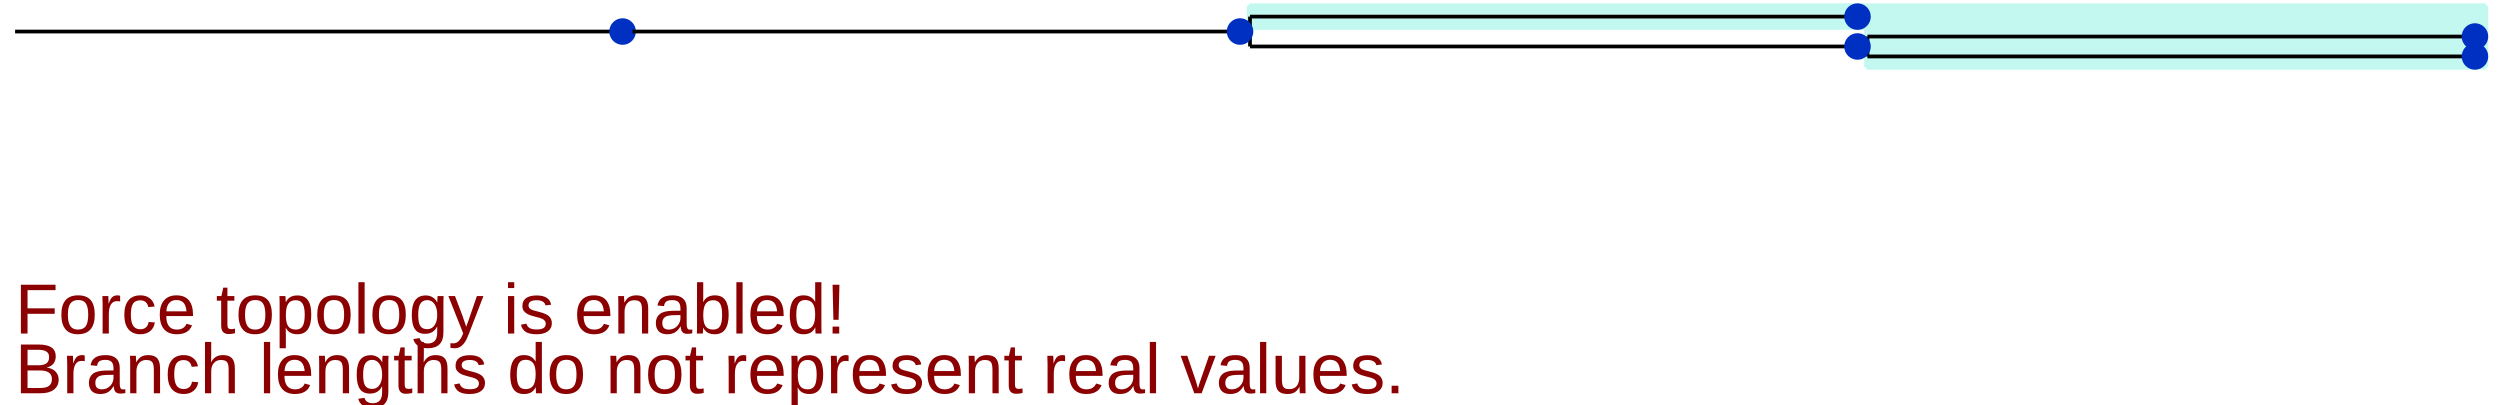
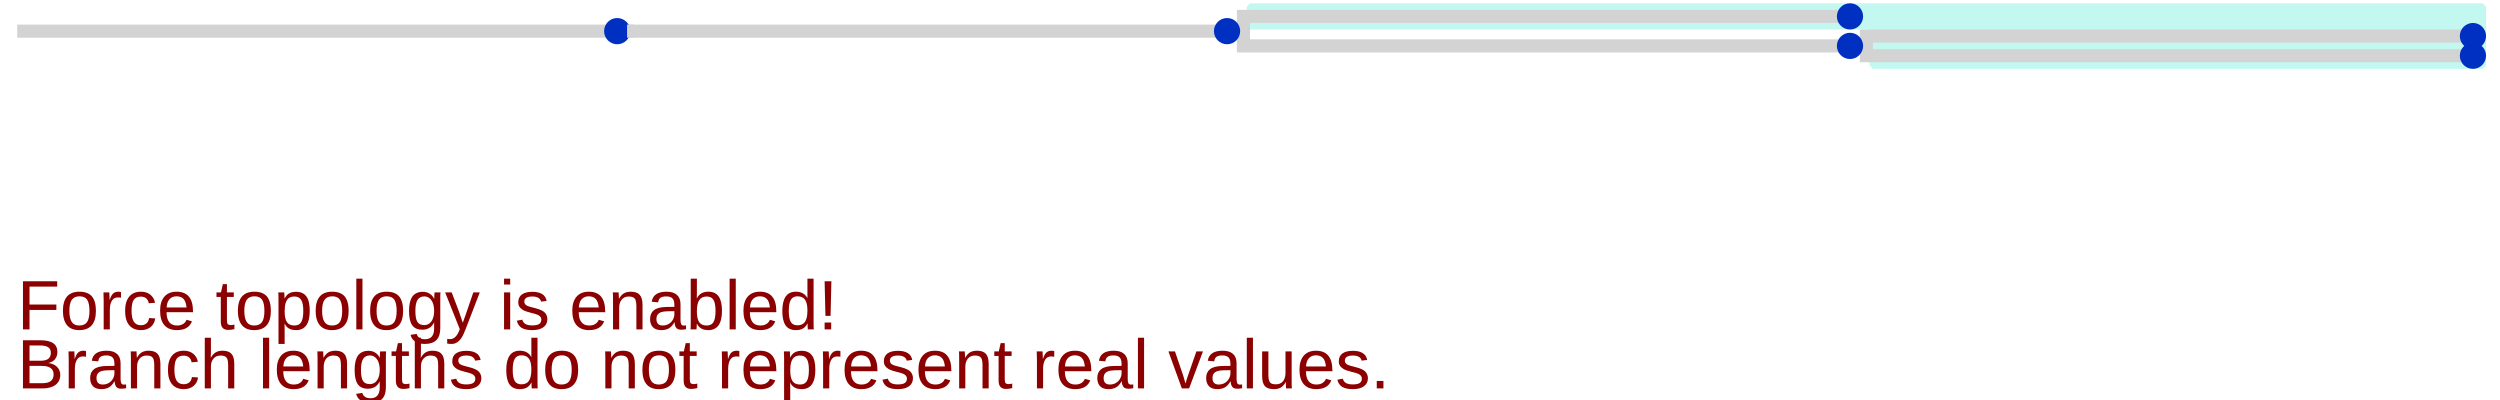
- <svg xmlns="http://www.w3.org/2000/svg" width="176.389mm" height="28.575mm" viewBox="0 0 500 81.551" version="1.2" baseProfile="tiny">
+ <svg xmlns="http://www.w3.org/2000/svg" width="176.389mm" height="28.222mm" viewBox="0 0 500 80.688" version="1.2" baseProfile="tiny">
  <defs> </defs>
  <g fill="none" stroke="black" stroke-width="1" fill-rule="evenodd" stroke-linecap="square" stroke-linejoin="bevel">
-     <g fill="none" stroke="none" transform="matrix(1.3369,0,0,1.3369,0,0)" font-family=".AppleSystemUIFont" font-size="13pt" font-weight="400" font-style="normal">
-       <rect x="0" y="0" width="374" height="61" />
+     <g fill="none" stroke="none" transform="matrix(1.32275,0,0,1.32275,0,0)" font-family=".AppleSystemUIFont" font-size="13pt" font-weight="400" font-style="normal">
+       <rect x="0" y="0" width="378" height="61" />
    </g>
-     <g fill="none" stroke="none" transform="matrix(1.3369,0,0,1.3369,1.3369,1.3369)" font-family=".AppleSystemUIFont" font-size="13pt" font-weight="400" font-style="normal">
-       <rect x="0" y="0" width="372" height="9" />
+     <g fill="none" stroke="none" transform="matrix(1.32275,0,0,1.32275,1.32275,1.32275)" font-family=".AppleSystemUIFont" font-size="13pt" font-weight="400" font-style="normal">
+       <rect x="0" y="0" width="376" height="9" />
    </g>
-     <g fill="#c3f8f1" fill-opacity="1" stroke="#c3f8f1" stroke-opacity="1" stroke-width="1" stroke-linecap="square" stroke-linejoin="bevel" transform="matrix(1.3369,0,0,1.3369,250,1.3369)" font-family=".AppleSystemUIFont" font-size="13pt" font-weight="400" font-style="normal">
-       <rect x="0" y="0" width="186" height="3" />
+     <g fill="#c3f8f1" fill-opacity="1" stroke="#c3f8f1" stroke-opacity="1" stroke-width="1" stroke-linecap="square" stroke-linejoin="bevel" transform="matrix(1.32275,0,0,1.32275,250,1.32275)" font-family=".AppleSystemUIFont" font-size="13pt" font-weight="400" font-style="normal">
+       <rect x="0" y="0" width="188" height="3" />
    </g>
-     <g fill="#c3f8f1" fill-opacity="1" stroke="#c3f8f1" stroke-opacity="1" stroke-width="1" stroke-linecap="square" stroke-linejoin="bevel" transform="matrix(1.3369,0,0,1.3369,374.332,5.34759)" font-family=".AppleSystemUIFont" font-size="13pt" font-weight="400" font-style="normal">
+     <g fill="#c3f8f1" fill-opacity="1" stroke="#c3f8f1" stroke-opacity="1" stroke-width="1" stroke-linecap="square" stroke-linejoin="bevel" transform="matrix(1.32275,0,0,1.32275,375.661,5.29101)" font-family=".AppleSystemUIFont" font-size="13pt" font-weight="400" font-style="normal">
      <rect x="0" y="0" width="93" height="3" />
    </g>
-     <g fill="#c3f8f1" fill-opacity="1" stroke="#c3f8f1" stroke-opacity="1" stroke-width="1" stroke-linecap="square" stroke-linejoin="bevel" transform="matrix(1.3369,0,0,1.3369,374.332,9.35829)" font-family=".AppleSystemUIFont" font-size="13pt" font-weight="400" font-style="normal">
+     <g fill="#c3f8f1" fill-opacity="1" stroke="#c3f8f1" stroke-opacity="1" stroke-width="1" stroke-linecap="square" stroke-linejoin="bevel" transform="matrix(1.32275,0,0,1.32275,375.661,9.25926)" font-family=".AppleSystemUIFont" font-size="13pt" font-weight="400" font-style="normal">
      <rect x="0" y="0" width="93" height="3" />
    </g>
-     <g fill="none" stroke="#000000" stroke-opacity="1" stroke-width="1" stroke-linecap="butt" stroke-linejoin="bevel" transform="matrix(1.3369,0,0,1.3369,1.3369,1.3369)" font-family=".AppleSystemUIFont" font-size="13pt" font-weight="400" font-style="normal">
-       <polyline fill="none" vector-effect="non-scaling-stroke" points="0,3.75 90,3.75 " />
+     <g fill="none" stroke="#d3d3d3" stroke-opacity="1" stroke-width="2" stroke-linecap="butt" stroke-linejoin="bevel" transform="matrix(1.32275,0,0,1.32275,1.32275,1.32275)" font-family=".AppleSystemUIFont" font-size="13pt" font-weight="400" font-style="normal">
+       <polyline fill="none" vector-effect="none" points="93,2.75 93,4.75 " />
    </g>
-     <g fill="#0030c1" fill-opacity="1" stroke="#0030c1" stroke-opacity="1" stroke-width="1" stroke-linecap="square" stroke-linejoin="bevel" transform="matrix(1.3369,0,0,1.3369,121.658,4.34492)" font-family=".AppleSystemUIFont" font-size="13pt" font-weight="400" font-style="normal">
+     <g fill="none" stroke="#d3d3d3" stroke-opacity="1" stroke-width="2" stroke-linecap="butt" stroke-linejoin="bevel" transform="matrix(1.32275,0,0,1.32275,1.32275,1.32275)" font-family=".AppleSystemUIFont" font-size="13pt" font-weight="400" font-style="normal">
+       <polyline fill="none" vector-effect="none" points="0,3.75 90,3.75 " />
+     </g>
+     <g fill="#0030c1" fill-opacity="1" stroke="#0030c1" stroke-opacity="1" stroke-width="1" stroke-linecap="square" stroke-linejoin="bevel" transform="matrix(1.32275,0,0,1.32275,120.37,4.29894)" font-family=".AppleSystemUIFont" font-size="13pt" font-weight="400" font-style="normal">
      <circle cx="1.5" cy="1.5" r="1.5" />
    </g>
-     <g fill="none" stroke="#000000" stroke-opacity="1" stroke-width="1" stroke-linecap="butt" stroke-linejoin="bevel" transform="matrix(1.3369,0,0,1.3369,125.668,1.3369)" font-family=".AppleSystemUIFont" font-size="13pt" font-weight="400" font-style="normal">
-       <polyline fill="none" vector-effect="non-scaling-stroke" points="93,1.5 93,6 " />
+     <g fill="none" stroke="#d3d3d3" stroke-opacity="1" stroke-width="2" stroke-linecap="butt" stroke-linejoin="bevel" transform="matrix(1.32275,0,0,1.32275,124.339,1.32275)" font-family=".AppleSystemUIFont" font-size="13pt" font-weight="400" font-style="normal">
+       <polyline fill="none" vector-effect="none" points="94,0.5 94,7 " />
    </g>
-     <g fill="none" stroke="#000000" stroke-opacity="1" stroke-width="1" stroke-linecap="butt" stroke-linejoin="bevel" transform="matrix(1.3369,0,0,1.3369,125.668,1.3369)" font-family=".AppleSystemUIFont" font-size="13pt" font-weight="400" font-style="normal">
-       <polyline fill="none" vector-effect="non-scaling-stroke" points="0,3.75 90,3.75 " />
+     <g fill="none" stroke="#d3d3d3" stroke-opacity="1" stroke-width="2" stroke-linecap="butt" stroke-linejoin="bevel" transform="matrix(1.32275,0,0,1.32275,124.339,1.32275)" font-family=".AppleSystemUIFont" font-size="13pt" font-weight="400" font-style="normal">
+       <polyline fill="none" vector-effect="none" points="0,3.75 90,3.75 " />
    </g>
-     <g fill="#0030c1" fill-opacity="1" stroke="#0030c1" stroke-opacity="1" stroke-width="1" stroke-linecap="square" stroke-linejoin="bevel" transform="matrix(1.3369,0,0,1.3369,245.989,4.34492)" font-family=".AppleSystemUIFont" font-size="13pt" font-weight="400" font-style="normal">
+     <g fill="#0030c1" fill-opacity="1" stroke="#0030c1" stroke-opacity="1" stroke-width="1" stroke-linecap="square" stroke-linejoin="bevel" transform="matrix(1.32275,0,0,1.32275,243.386,4.29894)" font-family=".AppleSystemUIFont" font-size="13pt" font-weight="400" font-style="normal">
      <circle cx="1.5" cy="1.5" r="1.5" />
    </g>
-     <g fill="none" stroke="#000000" stroke-opacity="1" stroke-width="1" stroke-linecap="butt" stroke-linejoin="bevel" transform="matrix(1.3369,0,0,1.3369,250,1.3369)" font-family=".AppleSystemUIFont" font-size="13pt" font-weight="400" font-style="normal">
-       <polyline fill="none" vector-effect="non-scaling-stroke" points="0,1.5 90,1.5 " />
+     <g fill="none" stroke="#d3d3d3" stroke-opacity="1" stroke-width="2" stroke-linecap="butt" stroke-linejoin="bevel" transform="matrix(1.32275,0,0,1.32275,250,1.32275)" font-family=".AppleSystemUIFont" font-size="13pt" font-weight="400" font-style="normal">
+       <polyline fill="none" vector-effect="none" points="0,1.5 90,1.5 " />
    </g>
-     <g fill="#0030c1" fill-opacity="1" stroke="#0030c1" stroke-opacity="1" stroke-width="1" stroke-linecap="square" stroke-linejoin="bevel" transform="matrix(1.3369,0,0,1.3369,370.321,1.3369)" font-family=".AppleSystemUIFont" font-size="13pt" font-weight="400" font-style="normal">
+     <g fill="#0030c1" fill-opacity="1" stroke="#0030c1" stroke-opacity="1" stroke-width="1" stroke-linecap="square" stroke-linejoin="bevel" transform="matrix(1.32275,0,0,1.32275,369.048,1.32275)" font-family=".AppleSystemUIFont" font-size="13pt" font-weight="400" font-style="normal">
      <circle cx="1.5" cy="1.5" r="1.5" />
    </g>
-     <g fill="none" stroke="#000000" stroke-opacity="1" stroke-width="1" stroke-linecap="butt" stroke-linejoin="bevel" transform="matrix(1.3369,0,0,1.3369,250,5.34759)" font-family=".AppleSystemUIFont" font-size="13pt" font-weight="400" font-style="normal">
-       <polyline fill="none" vector-effect="non-scaling-stroke" points="93,1.5 93,4.5 " />
+     <g fill="none" stroke="#d3d3d3" stroke-opacity="1" stroke-width="2" stroke-linecap="butt" stroke-linejoin="bevel" transform="matrix(1.32275,0,0,1.32275,250,5.29101)" font-family=".AppleSystemUIFont" font-size="13pt" font-weight="400" font-style="normal">
+       <polyline fill="none" vector-effect="none" points="94,0.5 94,5.5 " />
    </g>
-     <g fill="none" stroke="#000000" stroke-opacity="1" stroke-width="1" stroke-linecap="butt" stroke-linejoin="bevel" transform="matrix(1.3369,0,0,1.3369,250,5.34759)" font-family=".AppleSystemUIFont" font-size="13pt" font-weight="400" font-style="normal">
-       <polyline fill="none" vector-effect="non-scaling-stroke" points="0,3 90,3 " />
+     <g fill="none" stroke="#d3d3d3" stroke-opacity="1" stroke-width="2" stroke-linecap="butt" stroke-linejoin="bevel" transform="matrix(1.32275,0,0,1.32275,250,5.29101)" font-family=".AppleSystemUIFont" font-size="13pt" font-weight="400" font-style="normal">
+       <polyline fill="none" vector-effect="none" points="0,3 90,3 " />
    </g>
-     <g fill="#0030c1" fill-opacity="1" stroke="#0030c1" stroke-opacity="1" stroke-width="1" stroke-linecap="square" stroke-linejoin="bevel" transform="matrix(1.3369,0,0,1.3369,370.321,7.35294)" font-family=".AppleSystemUIFont" font-size="13pt" font-weight="400" font-style="normal">
+     <g fill="#0030c1" fill-opacity="1" stroke="#0030c1" stroke-opacity="1" stroke-width="1" stroke-linecap="square" stroke-linejoin="bevel" transform="matrix(1.32275,0,0,1.32275,369.048,7.27513)" font-family=".AppleSystemUIFont" font-size="13pt" font-weight="400" font-style="normal">
      <circle cx="1.5" cy="1.5" r="1.5" />
    </g>
-     <g fill="none" stroke="#000000" stroke-opacity="1" stroke-width="1" stroke-linecap="butt" stroke-linejoin="bevel" transform="matrix(1.3369,0,0,1.3369,374.332,5.34759)" font-family=".AppleSystemUIFont" font-size="13pt" font-weight="400" font-style="normal">
-       <polyline fill="none" vector-effect="non-scaling-stroke" points="0,1.5 90,1.5 " />
+     <g fill="none" stroke="#d3d3d3" stroke-opacity="1" stroke-width="2" stroke-linecap="butt" stroke-linejoin="bevel" transform="matrix(1.32275,0,0,1.32275,375.661,5.29101)" font-family=".AppleSystemUIFont" font-size="13pt" font-weight="400" font-style="normal">
+       <polyline fill="none" vector-effect="none" points="0,1.5 90,1.5 " />
    </g>
-     <g fill="#0030c1" fill-opacity="1" stroke="#0030c1" stroke-opacity="1" stroke-width="1" stroke-linecap="square" stroke-linejoin="bevel" transform="matrix(1.3369,0,0,1.3369,494.652,5.34759)" font-family=".AppleSystemUIFont" font-size="13pt" font-weight="400" font-style="normal">
+     <g fill="#0030c1" fill-opacity="1" stroke="#0030c1" stroke-opacity="1" stroke-width="1" stroke-linecap="square" stroke-linejoin="bevel" transform="matrix(1.32275,0,0,1.32275,494.709,5.29101)" font-family=".AppleSystemUIFont" font-size="13pt" font-weight="400" font-style="normal">
      <circle cx="1.5" cy="1.5" r="1.5" />
    </g>
-     <g fill="none" stroke="#000000" stroke-opacity="1" stroke-width="1" stroke-linecap="butt" stroke-linejoin="bevel" transform="matrix(1.3369,0,0,1.3369,374.332,9.35829)" font-family=".AppleSystemUIFont" font-size="13pt" font-weight="400" font-style="normal">
-       <polyline fill="none" vector-effect="non-scaling-stroke" points="0,1.5 90,1.5 " />
+     <g fill="none" stroke="#d3d3d3" stroke-opacity="1" stroke-width="2" stroke-linecap="butt" stroke-linejoin="bevel" transform="matrix(1.32275,0,0,1.32275,375.661,9.25926)" font-family=".AppleSystemUIFont" font-size="13pt" font-weight="400" font-style="normal">
+       <polyline fill="none" vector-effect="none" points="0,1.5 90,1.5 " />
    </g>
-     <g fill="#0030c1" fill-opacity="1" stroke="#0030c1" stroke-opacity="1" stroke-width="1" stroke-linecap="square" stroke-linejoin="bevel" transform="matrix(1.3369,0,0,1.3369,494.652,9.35829)" font-family=".AppleSystemUIFont" font-size="13pt" font-weight="400" font-style="normal">
+     <g fill="#0030c1" fill-opacity="1" stroke="#0030c1" stroke-opacity="1" stroke-width="1" stroke-linecap="square" stroke-linejoin="bevel" transform="matrix(1.32275,0,0,1.32275,494.709,9.25926)" font-family=".AppleSystemUIFont" font-size="13pt" font-weight="400" font-style="normal">
      <circle cx="1.5" cy="1.5" r="1.5" />
    </g>
-     <g fill="none" stroke="#8b0000" stroke-opacity="1" stroke-width="1" stroke-linecap="square" stroke-linejoin="bevel" transform="matrix(1.3369,0,0,1.3369,1.3369,57.4866)" font-family="Arial" font-size="8pt" font-weight="400" font-style="normal">
+     <g fill="none" stroke="#8b0000" stroke-opacity="1" stroke-width="1" stroke-linecap="square" stroke-linejoin="bevel" transform="matrix(1.32275,0,0,1.32275,1.32275,56.8783)" font-family="Arial" font-size="8pt" font-weight="400" font-style="normal">
      <text fill="#8b0000" fill-opacity="1" stroke="none" xml:space="preserve" x="0" y="7.234" font-family="Arial" font-size="8pt" font-weight="400" font-style="normal">Force topology is enabled!</text>
    </g>
-     <g fill="none" stroke="#8b0000" stroke-opacity="1" stroke-width="1" stroke-linecap="square" stroke-linejoin="bevel" transform="matrix(1.3369,0,0,1.3369,1.3369,57.4866)" font-family="Arial" font-size="8pt" font-weight="400" font-style="normal">
+     <g fill="none" stroke="#8b0000" stroke-opacity="1" stroke-width="1" stroke-linecap="square" stroke-linejoin="bevel" transform="matrix(1.32275,0,0,1.32275,1.32275,56.8783)" font-family="Arial" font-size="8pt" font-weight="400" font-style="normal">
      <text fill="#8b0000" fill-opacity="1" stroke="none" xml:space="preserve" x="0" y="16.234" font-family="Arial" font-size="8pt" font-weight="400" font-style="normal">Branch lengths do not represent real values.</text>
    </g>
  </g>
</svg>
